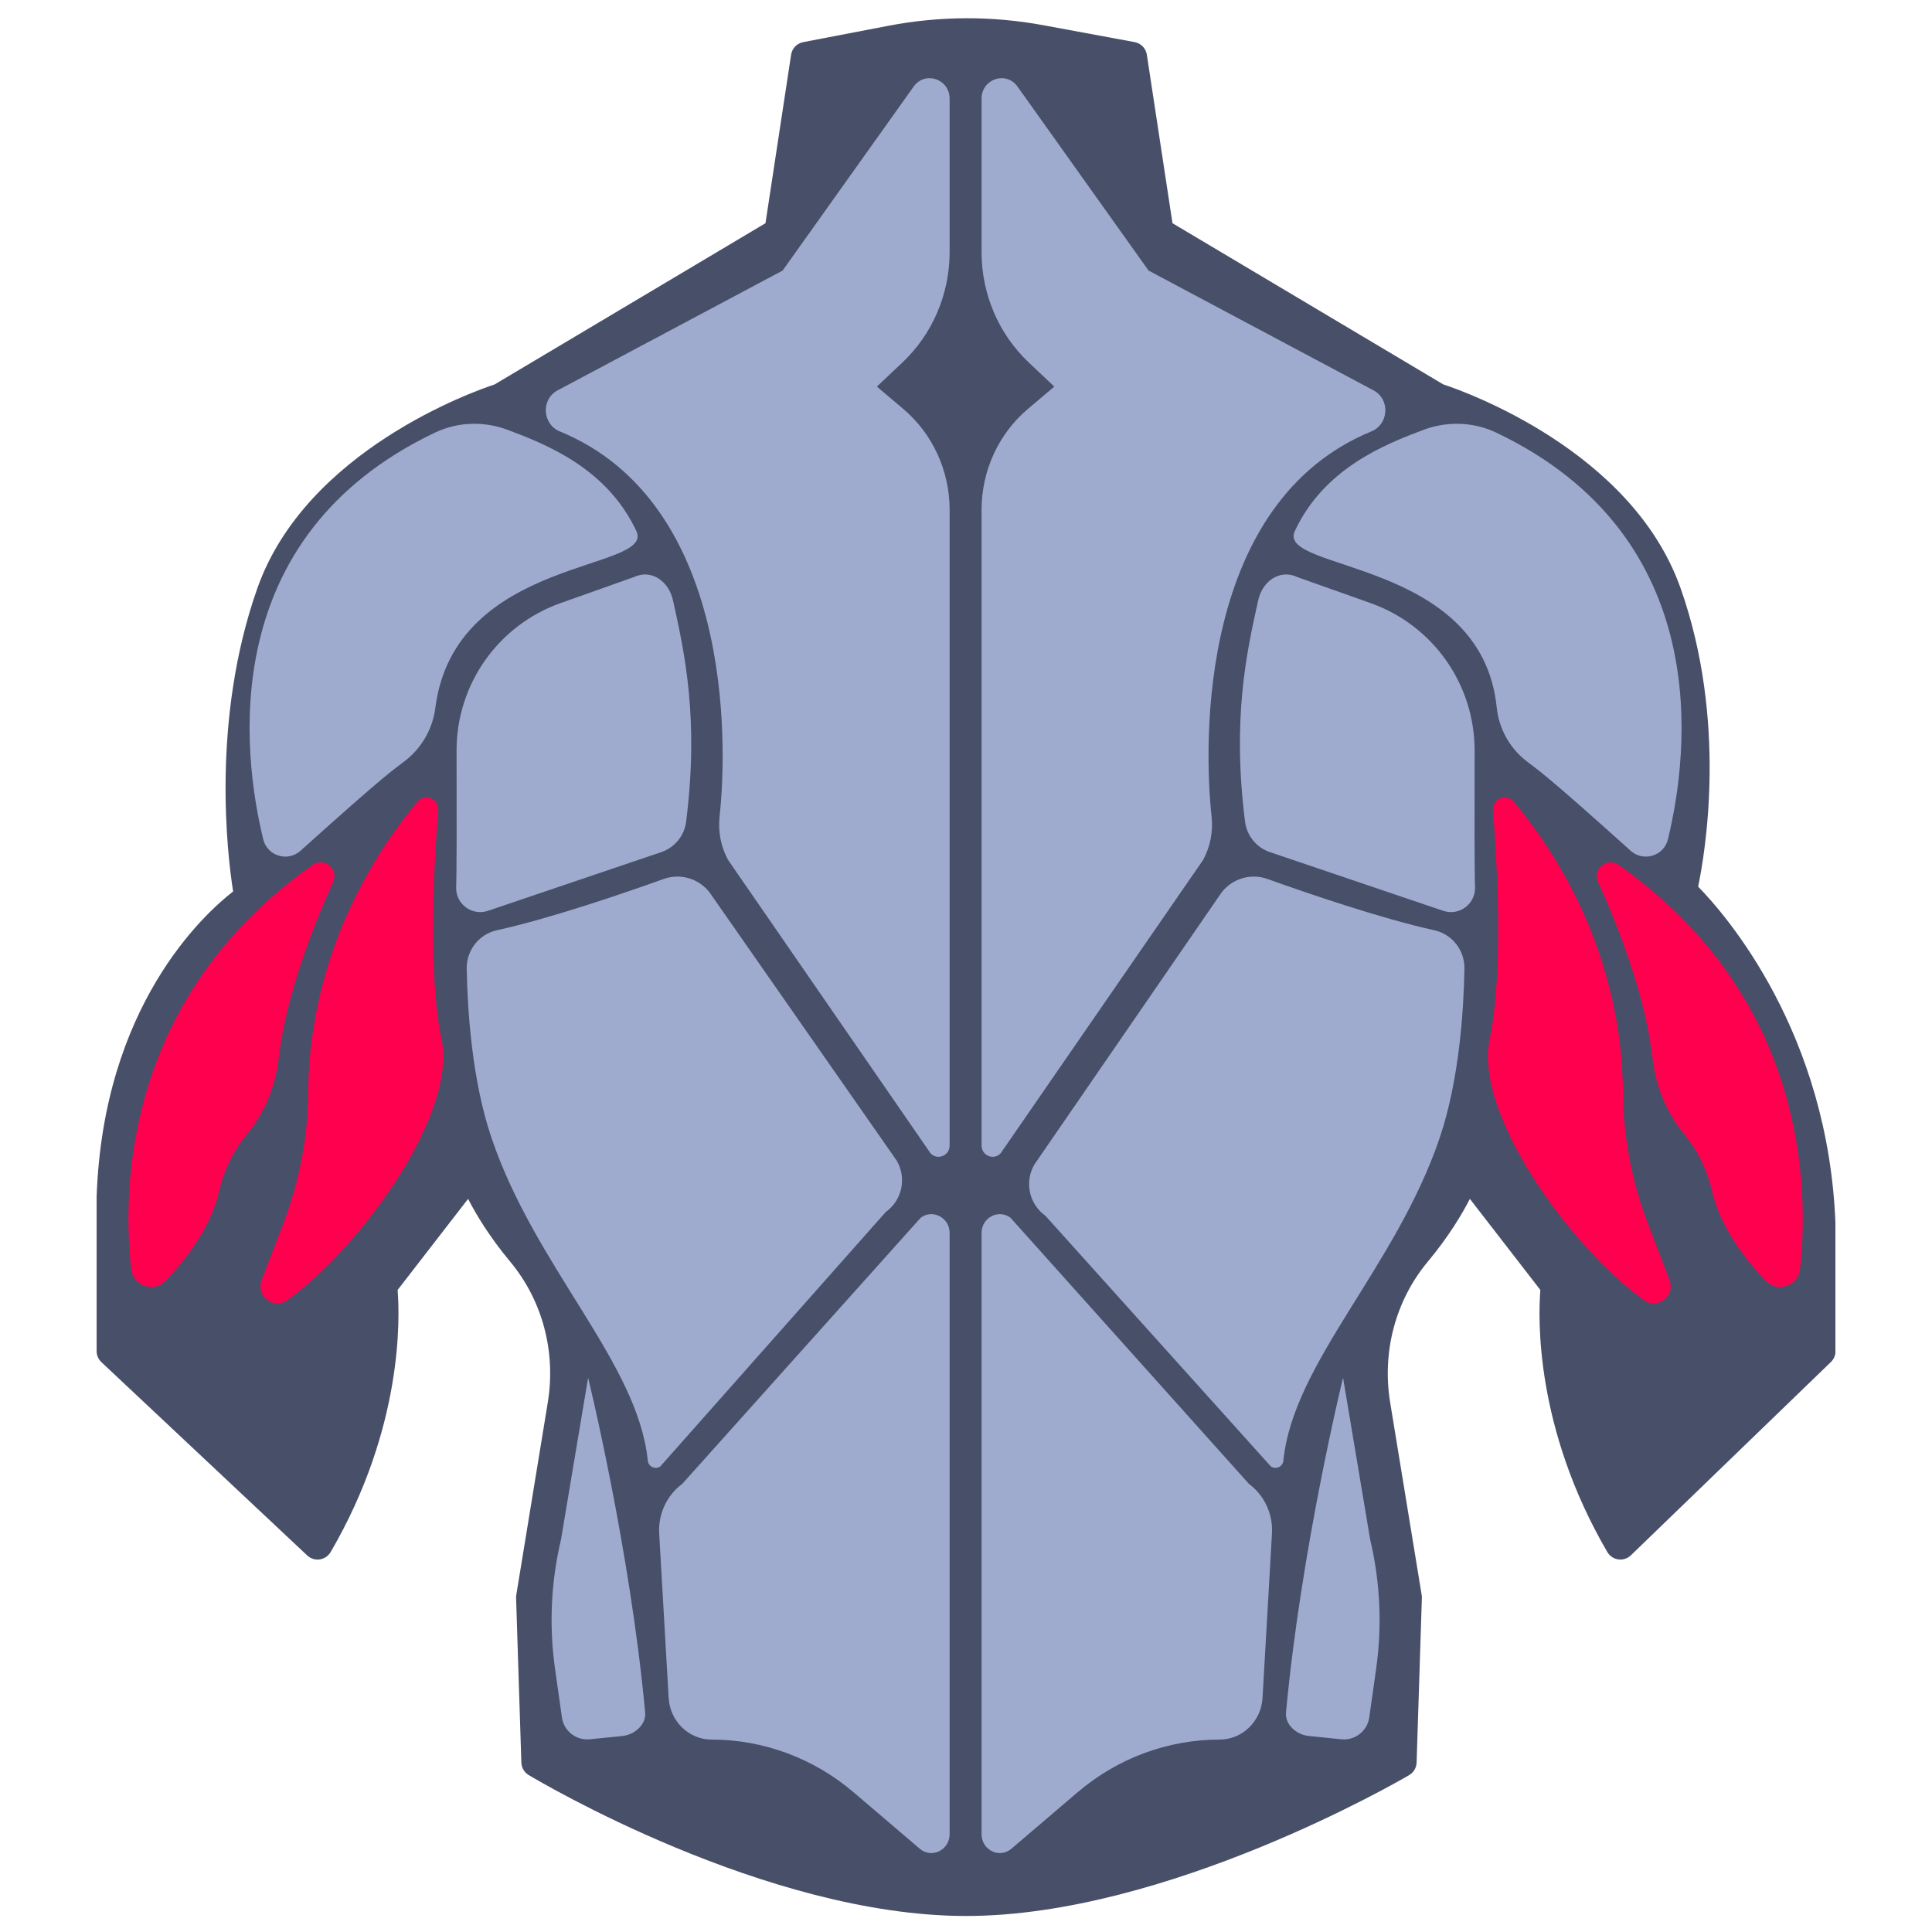
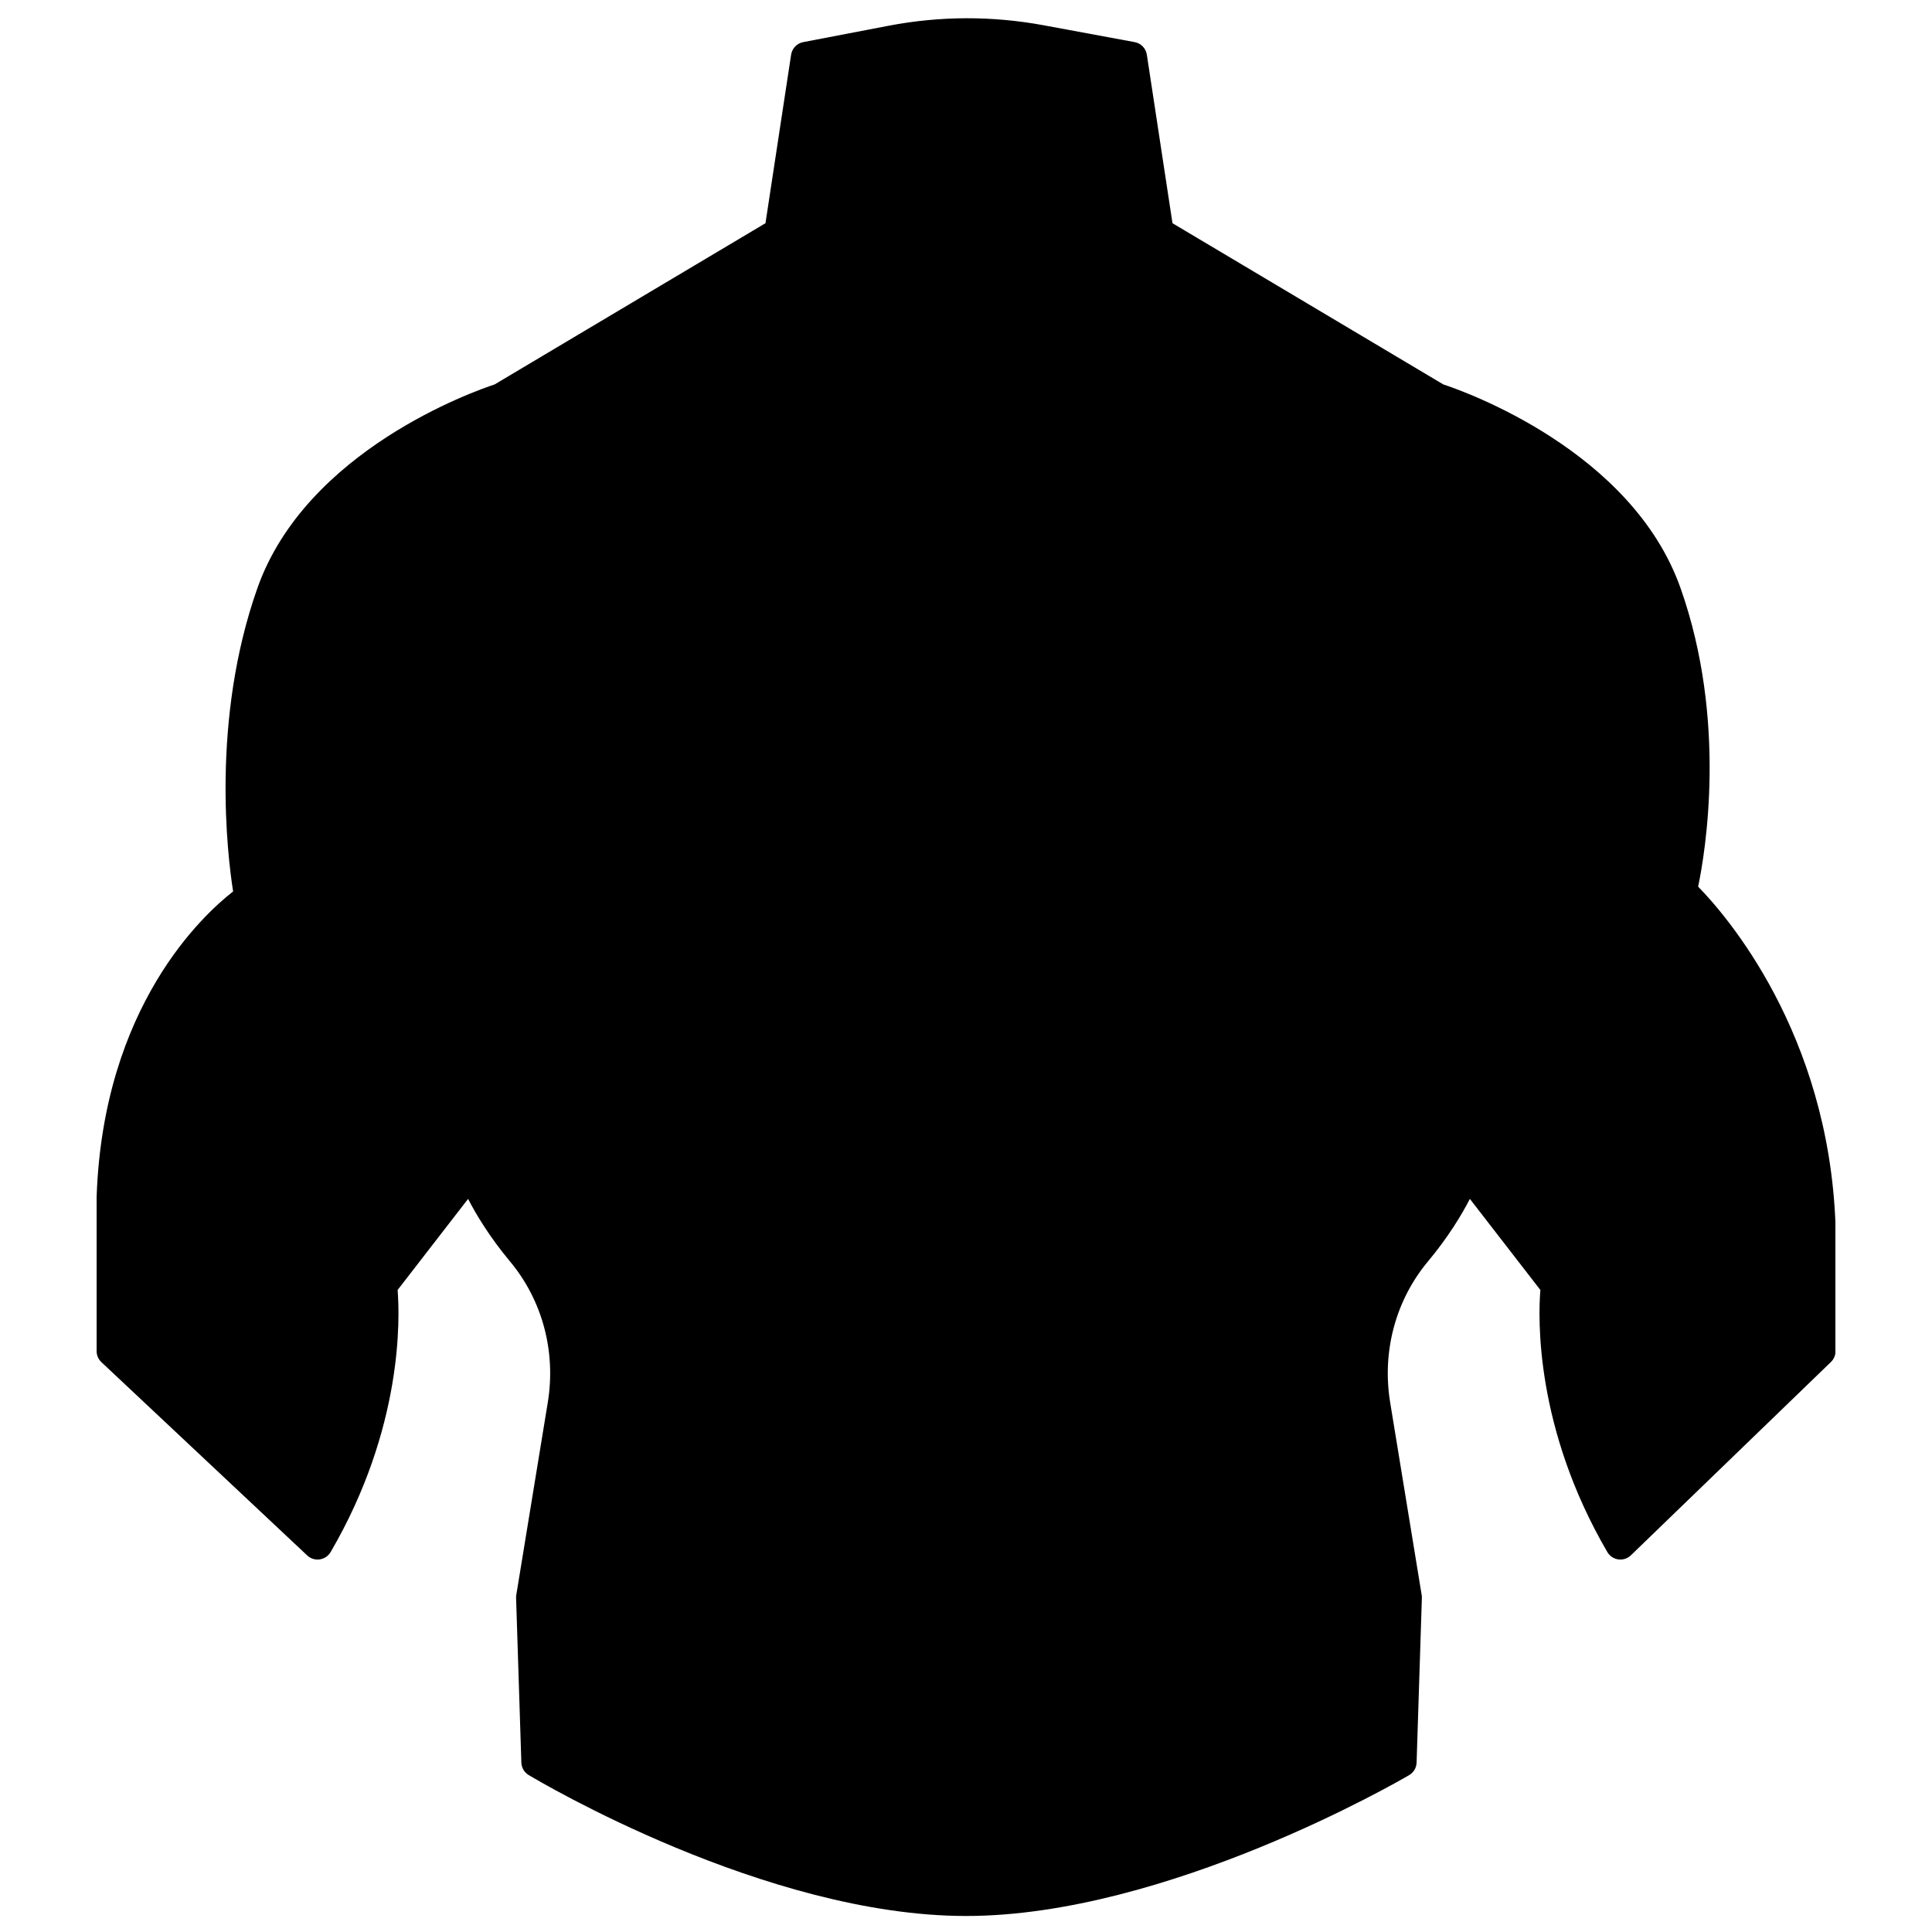
<svg xmlns="http://www.w3.org/2000/svg" width="500" zoomAndPan="magnify" viewBox="0 0 375 375" height="500" preserveAspectRatio="xMidYMid meet" version="1.0">
  <defs>
    <clipPath id="cb2fdb1967">
      <path d="M 18.75 3 L 356.25 3 L 356.25 371.988 L 18.75 371.988 Z M 18.75 3 " clip-rule="nonzero" />
    </clipPath>
  </defs>
  <g clip-path="url(#cb2fdb1967)">
-     <path fill="#484f69" d="M 187.516 371.891 C 148.598 371.891 104.477 345.652 102.617 344.535 C 101.762 344.023 101.227 343.113 101.195 342.113 L 100.172 310.145 C 100.168 309.953 100.18 309.762 100.211 309.578 L 106.328 272.199 C 107.938 262.348 105.277 252.395 99.027 244.887 C 95.023 240.082 92.434 235.773 90.855 232.703 L 77.176 250.383 C 77.609 255.746 78.254 277.117 64.176 301.254 C 63.723 302.023 62.945 302.551 62.062 302.676 C 61.18 302.809 60.281 302.523 59.633 301.914 L 19.68 264.391 C 19.09 263.836 18.754 263.062 18.754 262.254 L 18.754 232.281 C 18.754 232.246 18.758 232.215 18.758 232.18 C 20.074 195.301 39.445 177.543 45.246 173.031 C 44.121 165.875 40.957 139.66 49.953 114.18 C 59.41 87.395 92.082 75.91 96.008 74.617 L 148.578 43.324 L 153.555 10.617 C 153.738 9.387 154.68 8.41 155.902 8.176 L 172.457 5 C 182.441 3.09 192.574 3.055 202.574 4.906 L 220.234 8.172 C 221.465 8.402 222.414 9.383 222.602 10.617 L 227.578 43.324 L 280.148 74.617 C 284.07 75.906 316.75 87.391 326.203 114.18 C 335.281 139.891 331.004 165.395 329.609 172.098 C 334.898 177.5 354.938 200.379 356.273 237.789 C 356.277 237.82 356.277 237.855 356.277 237.891 L 356.277 262.254 C 356.277 263.047 355.953 263.809 355.383 264.363 L 316.555 301.883 C 315.91 302.508 315.012 302.801 314.117 302.68 C 313.223 302.555 312.438 302.031 311.984 301.254 C 297.906 277.117 298.547 255.746 298.984 250.383 L 285.301 232.703 C 283.723 235.773 281.137 240.082 277.133 244.887 C 270.879 252.395 268.219 262.348 269.828 272.199 L 275.945 309.578 C 275.977 309.762 275.988 309.953 275.984 310.145 L 274.961 342.113 C 274.93 343.121 274.383 344.043 273.512 344.551 C 271.609 345.668 226.418 371.891 187.516 371.891 Z M 187.516 371.891 " fill-opacity="1" fill-rule="nonzero" />
+     <path fill="currentColor" d="M 187.516 371.891 C 148.598 371.891 104.477 345.652 102.617 344.535 C 101.762 344.023 101.227 343.113 101.195 342.113 L 100.172 310.145 C 100.168 309.953 100.18 309.762 100.211 309.578 L 106.328 272.199 C 107.938 262.348 105.277 252.395 99.027 244.887 C 95.023 240.082 92.434 235.773 90.855 232.703 L 77.176 250.383 C 77.609 255.746 78.254 277.117 64.176 301.254 C 63.723 302.023 62.945 302.551 62.062 302.676 C 61.18 302.809 60.281 302.523 59.633 301.914 L 19.68 264.391 C 19.09 263.836 18.754 263.062 18.754 262.254 L 18.754 232.281 C 18.754 232.246 18.758 232.215 18.758 232.18 C 20.074 195.301 39.445 177.543 45.246 173.031 C 44.121 165.875 40.957 139.66 49.953 114.18 C 59.41 87.395 92.082 75.91 96.008 74.617 L 148.578 43.324 L 153.555 10.617 C 153.738 9.387 154.68 8.41 155.902 8.176 L 172.457 5 C 182.441 3.09 192.574 3.055 202.574 4.906 L 220.234 8.172 C 221.465 8.402 222.414 9.383 222.602 10.617 L 227.578 43.324 L 280.148 74.617 C 284.07 75.906 316.75 87.391 326.203 114.18 C 335.281 139.891 331.004 165.395 329.609 172.098 C 334.898 177.5 354.938 200.379 356.273 237.789 C 356.277 237.82 356.277 237.855 356.277 237.891 L 356.277 262.254 C 356.277 263.047 355.953 263.809 355.383 264.363 L 316.555 301.883 C 315.91 302.508 315.012 302.801 314.117 302.68 C 313.223 302.555 312.438 302.031 311.984 301.254 C 297.906 277.117 298.547 255.746 298.984 250.383 L 285.301 232.703 C 283.723 235.773 281.137 240.082 277.133 244.887 C 270.879 252.395 268.219 262.348 269.828 272.199 L 275.945 309.578 C 275.977 309.762 275.988 309.953 275.984 310.145 L 274.961 342.113 C 274.93 343.121 274.383 344.043 273.512 344.551 C 271.609 345.668 226.418 371.891 187.516 371.891 Z M 187.516 371.891 " fill-opacity="1" fill-rule="nonzero" />
  </g>
-   <path fill="#9fabce" d="M 184.32 19.164 L 184.32 48.926 C 184.32 57.07 181 64.84 175.172 70.344 L 170.199 75.039 L 175.336 79.387 C 181.023 84.199 184.32 91.383 184.32 98.965 L 184.32 222.324 C 184.32 224.594 181.387 225.387 180.309 223.406 L 141.324 166.922 C 139.922 164.355 139.352 161.402 139.672 158.477 C 141.262 143.969 142.105 97.484 108.648 83.73 C 105.25 82.336 104.984 77.5 108.234 75.77 L 151.906 52.516 L 177.336 16.809 C 179.547 13.707 184.32 15.316 184.32 19.164 Z M 184.32 19.164 " fill-opacity="1" fill-rule="nonzero" />
-   <path fill="#9fabce" d="M 84.414 83.977 C 88.836 81.867 93.938 81.711 98.523 83.43 C 106.168 86.293 117.855 90.961 123.516 103.082 C 127.191 110.961 88.273 107.918 84.496 137.414 C 83.98 141.438 81.898 145.109 78.703 147.613 C 76.156 149.609 75.582 149.609 58.328 165.133 C 55.848 167.359 51.883 166.148 51.094 162.91 C 47.031 146.195 41.832 104.277 84.414 83.977 Z M 84.414 83.977 " fill-opacity="1" fill-rule="nonzero" />
-   <path fill="#9fabce" d="M 88.621 145.715 C 88.586 132.852 96.672 121.371 108.793 117.066 L 123.02 112.016 C 126.426 110.395 129.801 112.816 130.621 116.5 C 132.883 126.695 135.703 139.453 133.176 159.488 C 132.832 162.211 130.961 164.508 128.359 165.391 L 94.707 176.789 C 91.605 177.84 88.41 175.457 88.543 172.18 C 88.652 169.449 88.648 157.16 88.621 145.715 Z M 88.621 145.715 " fill-opacity="1" fill-rule="nonzero" />
-   <path fill="#9fabce" d="M 96.445 180.559 C 92.961 181.324 90.527 184.465 90.59 188.031 C 90.73 195.895 91.574 209.539 95.371 220.773 C 103.914 246.07 123.812 264.422 125.738 283.527 C 125.859 284.703 127.215 285.305 128.18 284.617 L 171.918 235.25 C 175.117 232.973 176.035 228.625 174.031 225.25 L 137.715 173.203 C 135.621 170.508 132.039 169.461 128.824 170.609 C 121.145 173.359 106.793 178.285 96.445 180.559 Z M 96.445 180.559 " fill-opacity="1" fill-rule="nonzero" />
-   <path fill="#ff004f" d="M 64.672 171.168 C 60.836 179.648 55.5 193.172 54.086 205.383 C 53.457 210.805 51.395 215.961 47.918 220.168 C 45.781 222.754 43.617 226.426 42.465 231.426 C 40.895 238.234 36.07 244.457 32.164 248.586 C 29.887 250.992 25.828 249.629 25.461 246.336 C 23.73 230.715 24.125 193.637 60.699 167.871 C 62.918 166.309 65.793 168.695 64.672 171.168 Z M 64.672 171.168 " fill-opacity="1" fill-rule="nonzero" />
-   <path fill="#ff004f" d="M 80.98 155.641 C 82.414 153.906 85.234 155.051 85.055 157.293 C 84.188 168.125 83.031 189.055 85.695 201.703 C 88.766 216.293 69.965 242.098 55.777 252.352 C 53.129 254.266 49.609 251.539 50.777 248.484 L 54.93 237.629 C 58.062 229.441 59.773 220.766 59.824 212 C 59.898 199.344 63.098 177.297 80.98 155.641 Z M 80.98 155.641 " fill-opacity="1" fill-rule="nonzero" />
-   <path fill="#9fabce" d="M 184.32 239.32 L 184.32 356.02 C 184.32 359.109 180.828 360.801 178.52 358.832 L 165.699 347.895 C 157.941 341.273 148.188 337.652 138.117 337.652 C 133.699 337.652 130.047 334.105 129.785 329.562 L 127.949 297.66 C 127.734 293.875 129.418 290.238 132.414 288.031 L 178.719 236.352 C 181.062 234.625 184.32 236.352 184.32 239.32 Z M 184.32 239.32 " fill-opacity="1" fill-rule="nonzero" />
-   <path fill="#9fabce" d="M 114.152 267.414 C 114.152 267.414 122.289 300.617 125.219 332.359 C 125.445 334.805 123.117 336.77 120.672 336.969 L 114.387 337.602 C 111.766 337.812 109.434 335.949 109.066 333.348 L 107.73 323.898 C 106.547 315.535 106.941 307.023 108.895 298.809 Z M 114.152 267.414 " fill-opacity="1" fill-rule="nonzero" />
-   <path fill="#9fabce" d="M 190.52 19.164 L 190.52 48.926 C 190.52 57.07 193.84 64.84 199.668 70.344 L 204.641 75.039 L 199.5 79.387 C 193.816 84.199 190.52 91.383 190.52 98.965 L 190.52 222.324 C 190.52 224.594 193.449 225.387 194.531 223.406 L 233.516 166.922 C 234.918 164.355 235.488 161.402 235.168 158.477 C 233.574 143.969 232.734 97.484 266.191 83.73 C 269.586 82.336 269.852 77.5 266.605 75.77 L 222.934 52.516 L 197.5 16.809 C 195.293 13.707 190.52 15.316 190.52 19.164 Z M 190.52 19.164 " fill-opacity="1" fill-rule="nonzero" />
-   <path fill="#9fabce" d="M 290.426 83.977 C 286.004 81.867 280.902 81.711 276.316 83.43 C 268.668 86.293 256.98 90.961 251.324 103.082 C 247.656 110.945 287.547 108.352 290.512 137.305 C 290.934 141.418 293.008 145.188 296.273 147.723 C 298.707 149.613 299.574 149.898 316.512 165.133 C 318.988 167.359 322.957 166.148 323.742 162.91 C 327.805 146.195 333.004 104.277 290.426 83.977 Z M 290.426 83.977 " fill-opacity="1" fill-rule="nonzero" />
-   <path fill="#9fabce" d="M 286.219 145.715 C 286.25 132.852 278.164 121.371 266.043 117.066 L 251.82 112.016 C 248.414 110.395 245.035 112.816 244.219 116.5 C 241.953 126.695 239.133 139.453 241.664 159.488 C 242.008 162.211 243.875 164.508 246.477 165.391 L 280.129 176.789 C 283.234 177.84 286.426 175.457 286.297 172.18 C 286.188 169.449 286.188 157.16 286.219 145.715 Z M 286.219 145.715 " fill-opacity="1" fill-rule="nonzero" />
-   <path fill="#9fabce" d="M 278.395 180.559 C 281.879 181.324 284.312 184.465 284.246 188.031 C 284.109 195.895 283.266 209.539 279.469 220.773 C 270.922 246.07 251.023 264.422 249.098 283.527 C 248.98 284.703 247.621 285.305 246.656 284.617 L 202.918 235.984 C 199.723 233.707 198.805 229.359 200.805 225.984 L 237.125 173.203 C 239.215 170.508 242.801 169.461 246.012 170.609 C 253.691 173.359 268.047 178.285 278.395 180.559 Z M 278.395 180.559 " fill-opacity="1" fill-rule="nonzero" />
-   <path fill="#ff004f" d="M 310.168 171.168 C 314.004 179.648 319.34 193.172 320.754 205.383 C 321.379 210.805 323.445 215.961 326.922 220.168 C 329.059 222.754 331.219 226.426 332.371 231.426 C 333.945 238.234 338.77 244.457 342.676 248.586 C 344.953 250.992 349.012 249.629 349.379 246.336 C 351.109 230.715 350.711 193.637 314.141 167.871 C 311.922 166.309 309.047 168.695 310.168 171.168 Z M 310.168 171.168 " fill-opacity="1" fill-rule="nonzero" />
-   <path fill="#ff004f" d="M 293.859 155.641 C 292.426 153.906 289.602 155.051 289.781 157.293 C 290.652 168.125 291.805 189.055 289.141 201.703 C 286.07 216.293 304.875 242.098 319.059 252.352 C 321.711 254.266 325.227 251.539 324.059 248.484 L 319.906 237.629 C 316.777 229.441 315.066 220.766 315.012 212 C 314.938 199.344 311.738 177.297 293.859 155.641 Z M 293.859 155.641 " fill-opacity="1" fill-rule="nonzero" />
-   <path fill="#9fabce" d="M 190.52 239.32 L 190.52 356.02 C 190.52 359.109 194.012 360.801 196.32 358.832 L 209.141 347.895 C 216.895 341.273 226.648 337.652 236.723 337.652 C 241.141 337.652 244.793 334.105 245.055 329.562 L 246.887 297.66 C 247.105 293.875 245.422 290.238 242.426 288.031 L 196.121 236.352 C 193.777 234.625 190.52 236.352 190.52 239.32 Z M 190.52 239.32 " fill-opacity="1" fill-rule="nonzero" />
-   <path fill="#9fabce" d="M 260.684 267.414 C 260.684 267.414 252.547 300.617 249.617 332.359 C 249.391 334.805 251.719 336.77 254.168 336.969 L 260.453 337.602 C 263.074 337.812 265.406 335.949 265.773 333.348 L 267.109 323.898 C 268.293 315.535 267.895 307.023 265.945 298.809 Z M 260.684 267.414 " fill-opacity="1" fill-rule="nonzero" />
+   <path fill="currentColor" d="M 184.32 19.164 L 184.32 48.926 C 184.32 57.07 181 64.84 175.172 70.344 L 170.199 75.039 L 175.336 79.387 C 181.023 84.199 184.32 91.383 184.32 98.965 L 184.32 222.324 C 184.32 224.594 181.387 225.387 180.309 223.406 L 141.324 166.922 C 139.922 164.355 139.352 161.402 139.672 158.477 C 141.262 143.969 142.105 97.484 108.648 83.73 C 105.25 82.336 104.984 77.5 108.234 75.77 L 151.906 52.516 L 177.336 16.809 C 179.547 13.707 184.32 15.316 184.32 19.164 Z M 184.32 19.164 " fill-opacity="1" fill-rule="nonzero" />
+   <path fill="currentColor" d="M 84.414 83.977 C 88.836 81.867 93.938 81.711 98.523 83.43 C 106.168 86.293 117.855 90.961 123.516 103.082 C 127.191 110.961 88.273 107.918 84.496 137.414 C 83.98 141.438 81.898 145.109 78.703 147.613 C 76.156 149.609 75.582 149.609 58.328 165.133 C 55.848 167.359 51.883 166.148 51.094 162.91 C 47.031 146.195 41.832 104.277 84.414 83.977 Z M 84.414 83.977 " fill-opacity="1" fill-rule="nonzero" />
+   <path fill="currentColor" d="M 88.621 145.715 C 88.586 132.852 96.672 121.371 108.793 117.066 L 123.02 112.016 C 126.426 110.395 129.801 112.816 130.621 116.5 C 132.883 126.695 135.703 139.453 133.176 159.488 C 132.832 162.211 130.961 164.508 128.359 165.391 L 94.707 176.789 C 91.605 177.84 88.41 175.457 88.543 172.18 C 88.652 169.449 88.648 157.16 88.621 145.715 Z M 88.621 145.715 " fill-opacity="1" fill-rule="nonzero" />
+   <path fill="currentColor" d="M 96.445 180.559 C 92.961 181.324 90.527 184.465 90.59 188.031 C 90.73 195.895 91.574 209.539 95.371 220.773 C 103.914 246.07 123.812 264.422 125.738 283.527 C 125.859 284.703 127.215 285.305 128.18 284.617 L 171.918 235.25 C 175.117 232.973 176.035 228.625 174.031 225.25 L 137.715 173.203 C 135.621 170.508 132.039 169.461 128.824 170.609 C 121.145 173.359 106.793 178.285 96.445 180.559 Z M 96.445 180.559 " fill-opacity="1" fill-rule="nonzero" />
+   <path fill="currentColor" d="M 64.672 171.168 C 60.836 179.648 55.5 193.172 54.086 205.383 C 53.457 210.805 51.395 215.961 47.918 220.168 C 45.781 222.754 43.617 226.426 42.465 231.426 C 40.895 238.234 36.07 244.457 32.164 248.586 C 29.887 250.992 25.828 249.629 25.461 246.336 C 23.73 230.715 24.125 193.637 60.699 167.871 C 62.918 166.309 65.793 168.695 64.672 171.168 Z M 64.672 171.168 " fill-opacity="1" fill-rule="nonzero" />
+   <path fill="currentColor" d="M 80.98 155.641 C 82.414 153.906 85.234 155.051 85.055 157.293 C 84.188 168.125 83.031 189.055 85.695 201.703 C 88.766 216.293 69.965 242.098 55.777 252.352 C 53.129 254.266 49.609 251.539 50.777 248.484 L 54.93 237.629 C 58.062 229.441 59.773 220.766 59.824 212 C 59.898 199.344 63.098 177.297 80.98 155.641 Z M 80.98 155.641 " fill-opacity="1" fill-rule="nonzero" />
+   <path fill="currentColor" d="M 184.32 239.32 L 184.32 356.02 C 184.32 359.109 180.828 360.801 178.52 358.832 L 165.699 347.895 C 157.941 341.273 148.188 337.652 138.117 337.652 C 133.699 337.652 130.047 334.105 129.785 329.562 L 127.949 297.66 C 127.734 293.875 129.418 290.238 132.414 288.031 L 178.719 236.352 C 181.062 234.625 184.32 236.352 184.32 239.32 Z M 184.32 239.32 " fill-opacity="1" fill-rule="nonzero" />
+   <path fill="currentColor" d="M 114.152 267.414 C 114.152 267.414 122.289 300.617 125.219 332.359 C 125.445 334.805 123.117 336.77 120.672 336.969 L 114.387 337.602 C 111.766 337.812 109.434 335.949 109.066 333.348 L 107.73 323.898 C 106.547 315.535 106.941 307.023 108.895 298.809 Z M 114.152 267.414 " fill-opacity="1" fill-rule="nonzero" />
+   <path fill="currentColor" d="M 190.52 19.164 L 190.52 48.926 C 190.52 57.07 193.84 64.84 199.668 70.344 L 204.641 75.039 L 199.5 79.387 C 193.816 84.199 190.52 91.383 190.52 98.965 L 190.52 222.324 C 190.52 224.594 193.449 225.387 194.531 223.406 L 233.516 166.922 C 234.918 164.355 235.488 161.402 235.168 158.477 C 233.574 143.969 232.734 97.484 266.191 83.73 C 269.586 82.336 269.852 77.5 266.605 75.77 L 222.934 52.516 L 197.5 16.809 C 195.293 13.707 190.52 15.316 190.52 19.164 Z M 190.52 19.164 " fill-opacity="1" fill-rule="nonzero" />
+   <path fill="currentColor" d="M 290.426 83.977 C 286.004 81.867 280.902 81.711 276.316 83.43 C 268.668 86.293 256.98 90.961 251.324 103.082 C 247.656 110.945 287.547 108.352 290.512 137.305 C 290.934 141.418 293.008 145.188 296.273 147.723 C 298.707 149.613 299.574 149.898 316.512 165.133 C 318.988 167.359 322.957 166.148 323.742 162.91 C 327.805 146.195 333.004 104.277 290.426 83.977 Z M 290.426 83.977 " fill-opacity="1" fill-rule="nonzero" />
+   <path fill="currentColor" d="M 286.219 145.715 C 286.25 132.852 278.164 121.371 266.043 117.066 L 251.82 112.016 C 248.414 110.395 245.035 112.816 244.219 116.5 C 241.953 126.695 239.133 139.453 241.664 159.488 C 242.008 162.211 243.875 164.508 246.477 165.391 L 280.129 176.789 C 283.234 177.84 286.426 175.457 286.297 172.18 C 286.188 169.449 286.188 157.16 286.219 145.715 Z M 286.219 145.715 " fill-opacity="1" fill-rule="nonzero" />
+   <path fill="currentColor" d="M 278.395 180.559 C 281.879 181.324 284.312 184.465 284.246 188.031 C 284.109 195.895 283.266 209.539 279.469 220.773 C 270.922 246.07 251.023 264.422 249.098 283.527 C 248.98 284.703 247.621 285.305 246.656 284.617 L 202.918 235.984 C 199.723 233.707 198.805 229.359 200.805 225.984 L 237.125 173.203 C 239.215 170.508 242.801 169.461 246.012 170.609 C 253.691 173.359 268.047 178.285 278.395 180.559 Z M 278.395 180.559 " fill-opacity="1" fill-rule="nonzero" />
+   <path fill="currentColor" d="M 310.168 171.168 C 314.004 179.648 319.34 193.172 320.754 205.383 C 321.379 210.805 323.445 215.961 326.922 220.168 C 329.059 222.754 331.219 226.426 332.371 231.426 C 333.945 238.234 338.77 244.457 342.676 248.586 C 344.953 250.992 349.012 249.629 349.379 246.336 C 351.109 230.715 350.711 193.637 314.141 167.871 C 311.922 166.309 309.047 168.695 310.168 171.168 Z M 310.168 171.168 " fill-opacity="1" fill-rule="nonzero" />
+   <path fill="currentColor" d="M 293.859 155.641 C 292.426 153.906 289.602 155.051 289.781 157.293 C 290.652 168.125 291.805 189.055 289.141 201.703 C 286.07 216.293 304.875 242.098 319.059 252.352 C 321.711 254.266 325.227 251.539 324.059 248.484 L 319.906 237.629 C 316.777 229.441 315.066 220.766 315.012 212 C 314.938 199.344 311.738 177.297 293.859 155.641 Z M 293.859 155.641 " fill-opacity="1" fill-rule="nonzero" />
+   <path fill="currentColor" d="M 190.52 239.32 L 190.52 356.02 C 190.52 359.109 194.012 360.801 196.32 358.832 L 209.141 347.895 C 216.895 341.273 226.648 337.652 236.723 337.652 C 241.141 337.652 244.793 334.105 245.055 329.562 L 246.887 297.66 C 247.105 293.875 245.422 290.238 242.426 288.031 L 196.121 236.352 C 193.777 234.625 190.52 236.352 190.52 239.32 Z M 190.52 239.32 " fill-opacity="1" fill-rule="nonzero" />
+   <path fill="currentColor" d="M 260.684 267.414 C 260.684 267.414 252.547 300.617 249.617 332.359 C 249.391 334.805 251.719 336.77 254.168 336.969 L 260.453 337.602 C 263.074 337.812 265.406 335.949 265.773 333.348 L 267.109 323.898 C 268.293 315.535 267.895 307.023 265.945 298.809 Z M 260.684 267.414 " fill-opacity="1" fill-rule="nonzero" />
</svg>
